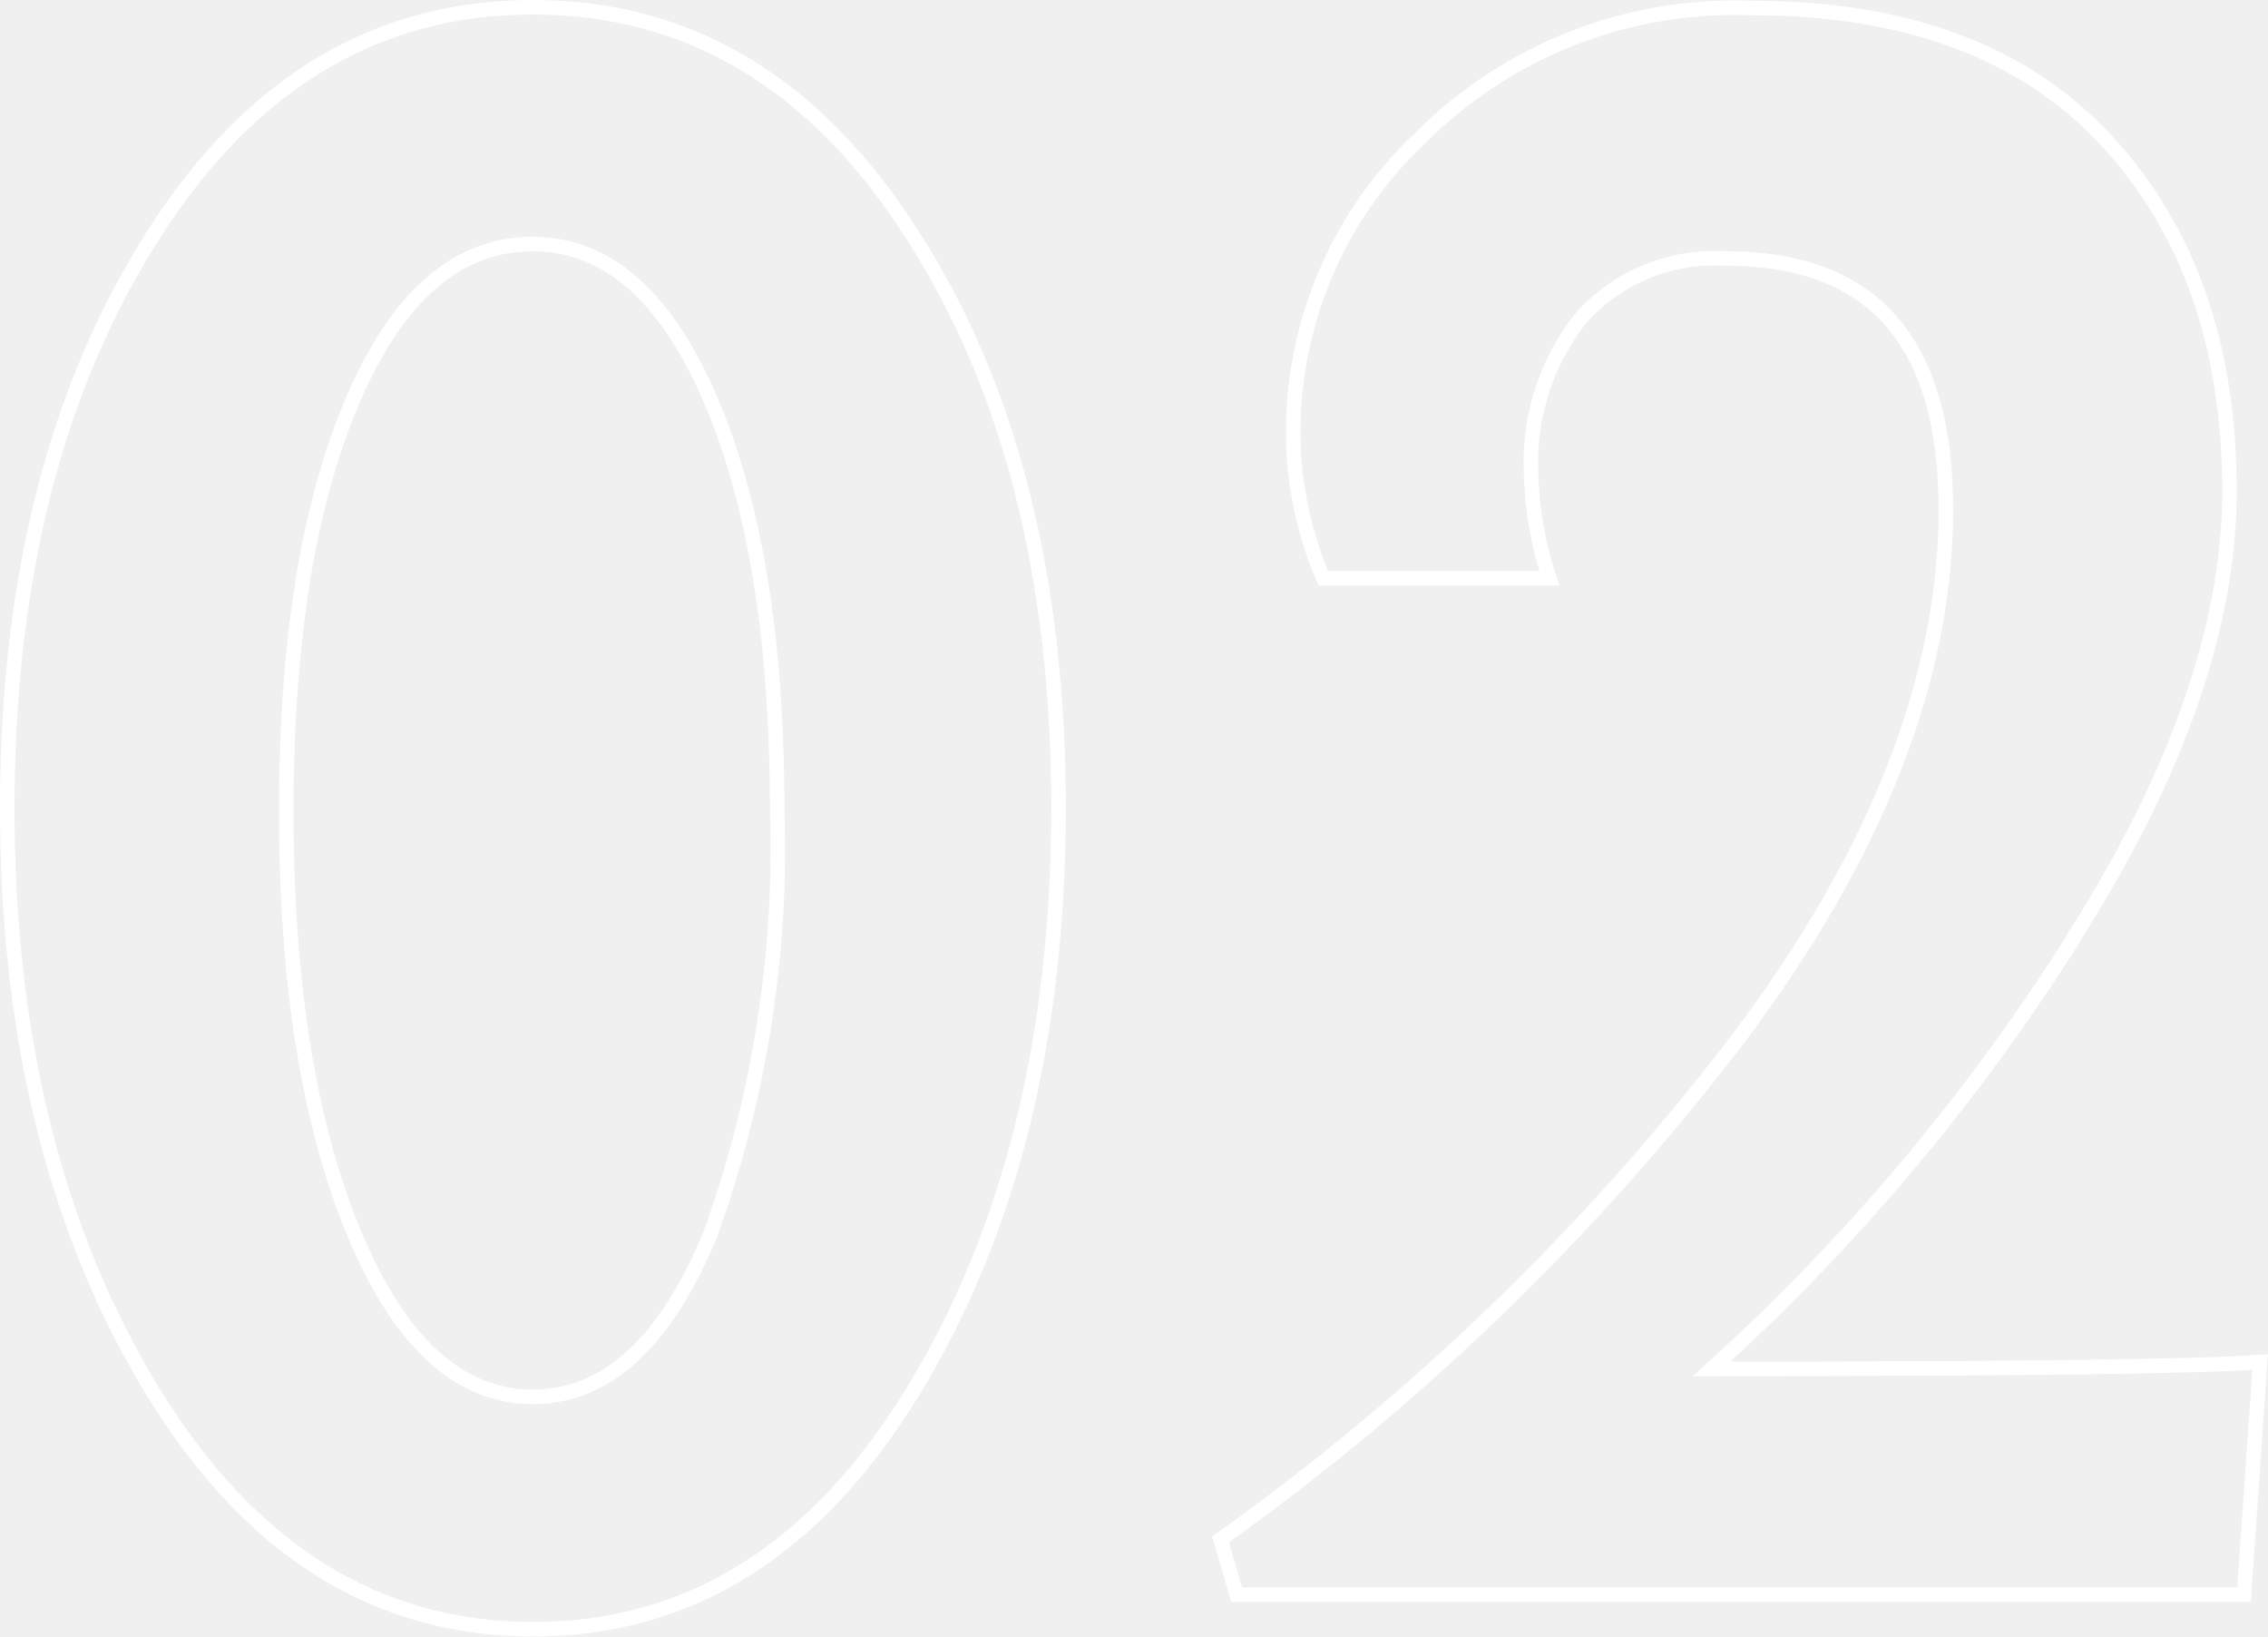
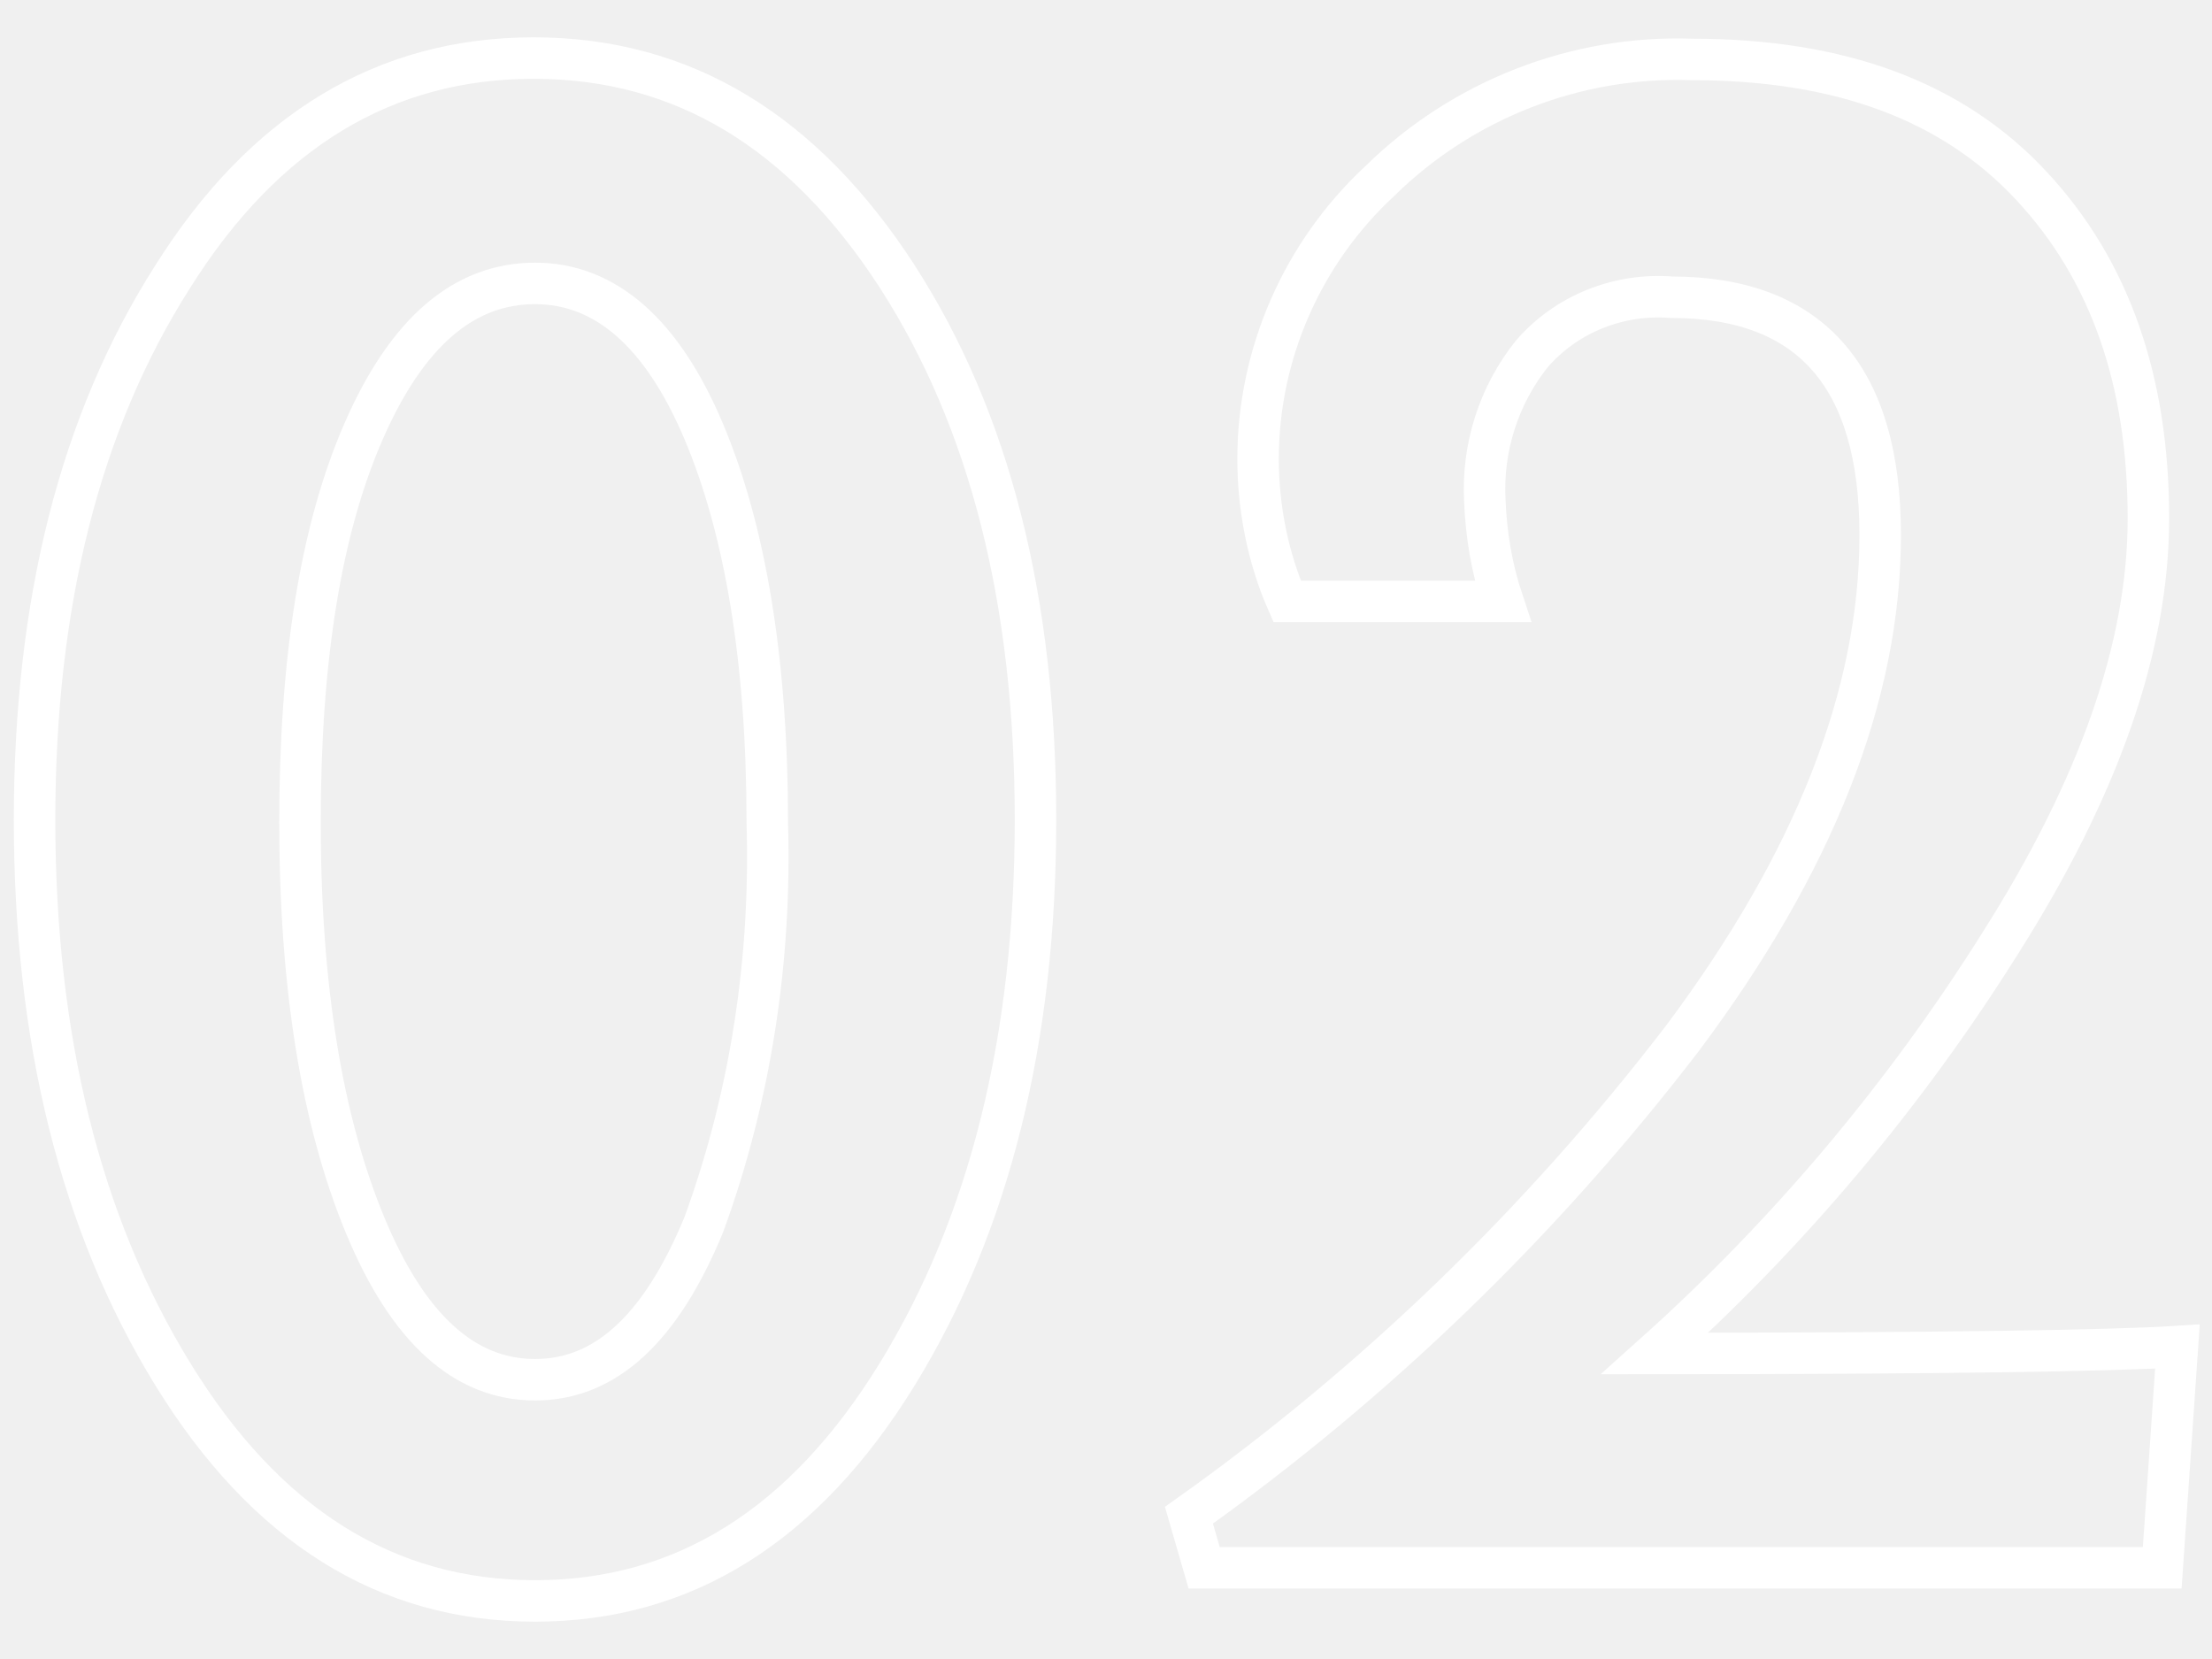
- <svg xmlns="http://www.w3.org/2000/svg" id="Capa_1" data-name="Capa 1" viewBox="0 0 156.09 112.6">
-   <defs>
-     <style>.cls-1{fill:none;stroke:#fff;}</style>
-   </defs>
-   <path id="Trazado_303" data-name="Trazado 303" class="cls-1" d="M10.5,95.73q10,16.38,26.17,16.39T62.85,95.73q10-16.38,10-40.12t-10-39.34Q52.86.52,36.67.52T10.5,16.27Q.5,32,.5,55.61.5,79.35,10.5,95.73ZM24.3,27.51q4.59-10.7,12.37-10.7,7.62,0,12.22,10.69t4.6,28.31a78.06,78.06,0,0,1-4.6,29.12q-4.61,11.2-12.22,11.2T24.38,84.89Q19.7,73.66,19.7,55.81,19.7,38.19,24.3,27.51Zm118.43,37q10.7-16.82,10.71-30.7,0-15-8.49-24.14T120.44.57A30.54,30.54,0,0,0,97.83,9.43,27.87,27.87,0,0,0,89,29.49a25.59,25.59,0,0,0,2.08,10.32h15.55a25,25,0,0,1-1.26-7.28,16,16,0,0,1,3.41-10.6,12.35,12.35,0,0,1,10.07-4.12q15.08,0,15.07,17.25,0,17.42-14.27,36.4A165.85,165.85,0,0,1,84,105.94l1.11,3.8h69.33l1.11-16q-6.83.47-37.76.47a142,142,0,0,0,24.94-29.66Z" transform="translate(0 -0.02)" />
+ <svg xmlns="http://www.w3.org/2000/svg" version="1.1" id="Capa_1" x="0px" y="0px" viewBox="0 0 160 120" style="enable-background:new 0 0 160 120;" xml:space="preserve">
+   <style type="text/css">
+ 	.st0{fill:none;stroke:#FFFFFF;stroke-width:3;}
+ </style>
+   <path id="Trazado_303" class="st0" d="M12.5,99.4c6.7,10.9,15.4,16.4,26.2,16.4s19.5-5.5,26.2-16.4c6.7-10.9,10-24.3,10-40.1  s-3.3-28.9-10-39.3C58.1,9.5,49.4,4.2,38.6,4.2S19.1,9.5,12.5,20c-6.7,10.5-10,23.6-10,39.3C2.5,75.1,5.8,88.5,12.5,99.4z   M26.3,31.2c3.1-7.1,7.2-10.7,12.4-10.7c5.1,0,9.2,3.6,12.2,10.7s4.6,16.6,4.6,28.3c0.3,9.9-1.2,19.8-4.6,29.1  c-3.1,7.5-7.1,11.2-12.2,11.2s-9.2-3.7-12.3-11.2c-3.1-7.5-4.7-17.2-4.7-29.1C21.7,47.7,23.2,38.3,26.3,31.2z M144.7,68.2  c7.1-11.2,10.7-21.4,10.7-30.7c0-10-2.8-18-8.5-24.1s-13.8-9.1-24.5-9.1C114,4,105.8,7.2,99.8,13.1C94.2,18.3,91,25.6,91,33.2  c0,3.5,0.7,7.1,2.1,10.3h15.6c-0.8-2.4-1.2-4.8-1.3-7.3c-0.2-3.8,1-7.6,3.4-10.6c2.5-2.9,6.3-4.4,10.1-4.1  c10.1,0,15.1,5.8,15.1,17.2c0,11.6-4.8,23.7-14.3,36.4C111.5,88.4,99.5,100,86,109.6l1.1,3.8h69.3l1.1-16  c-4.6,0.3-17.1,0.5-37.8,0.5C129.4,89.2,137.8,79.2,144.7,68.2L144.7,68.2z" />
</svg>
